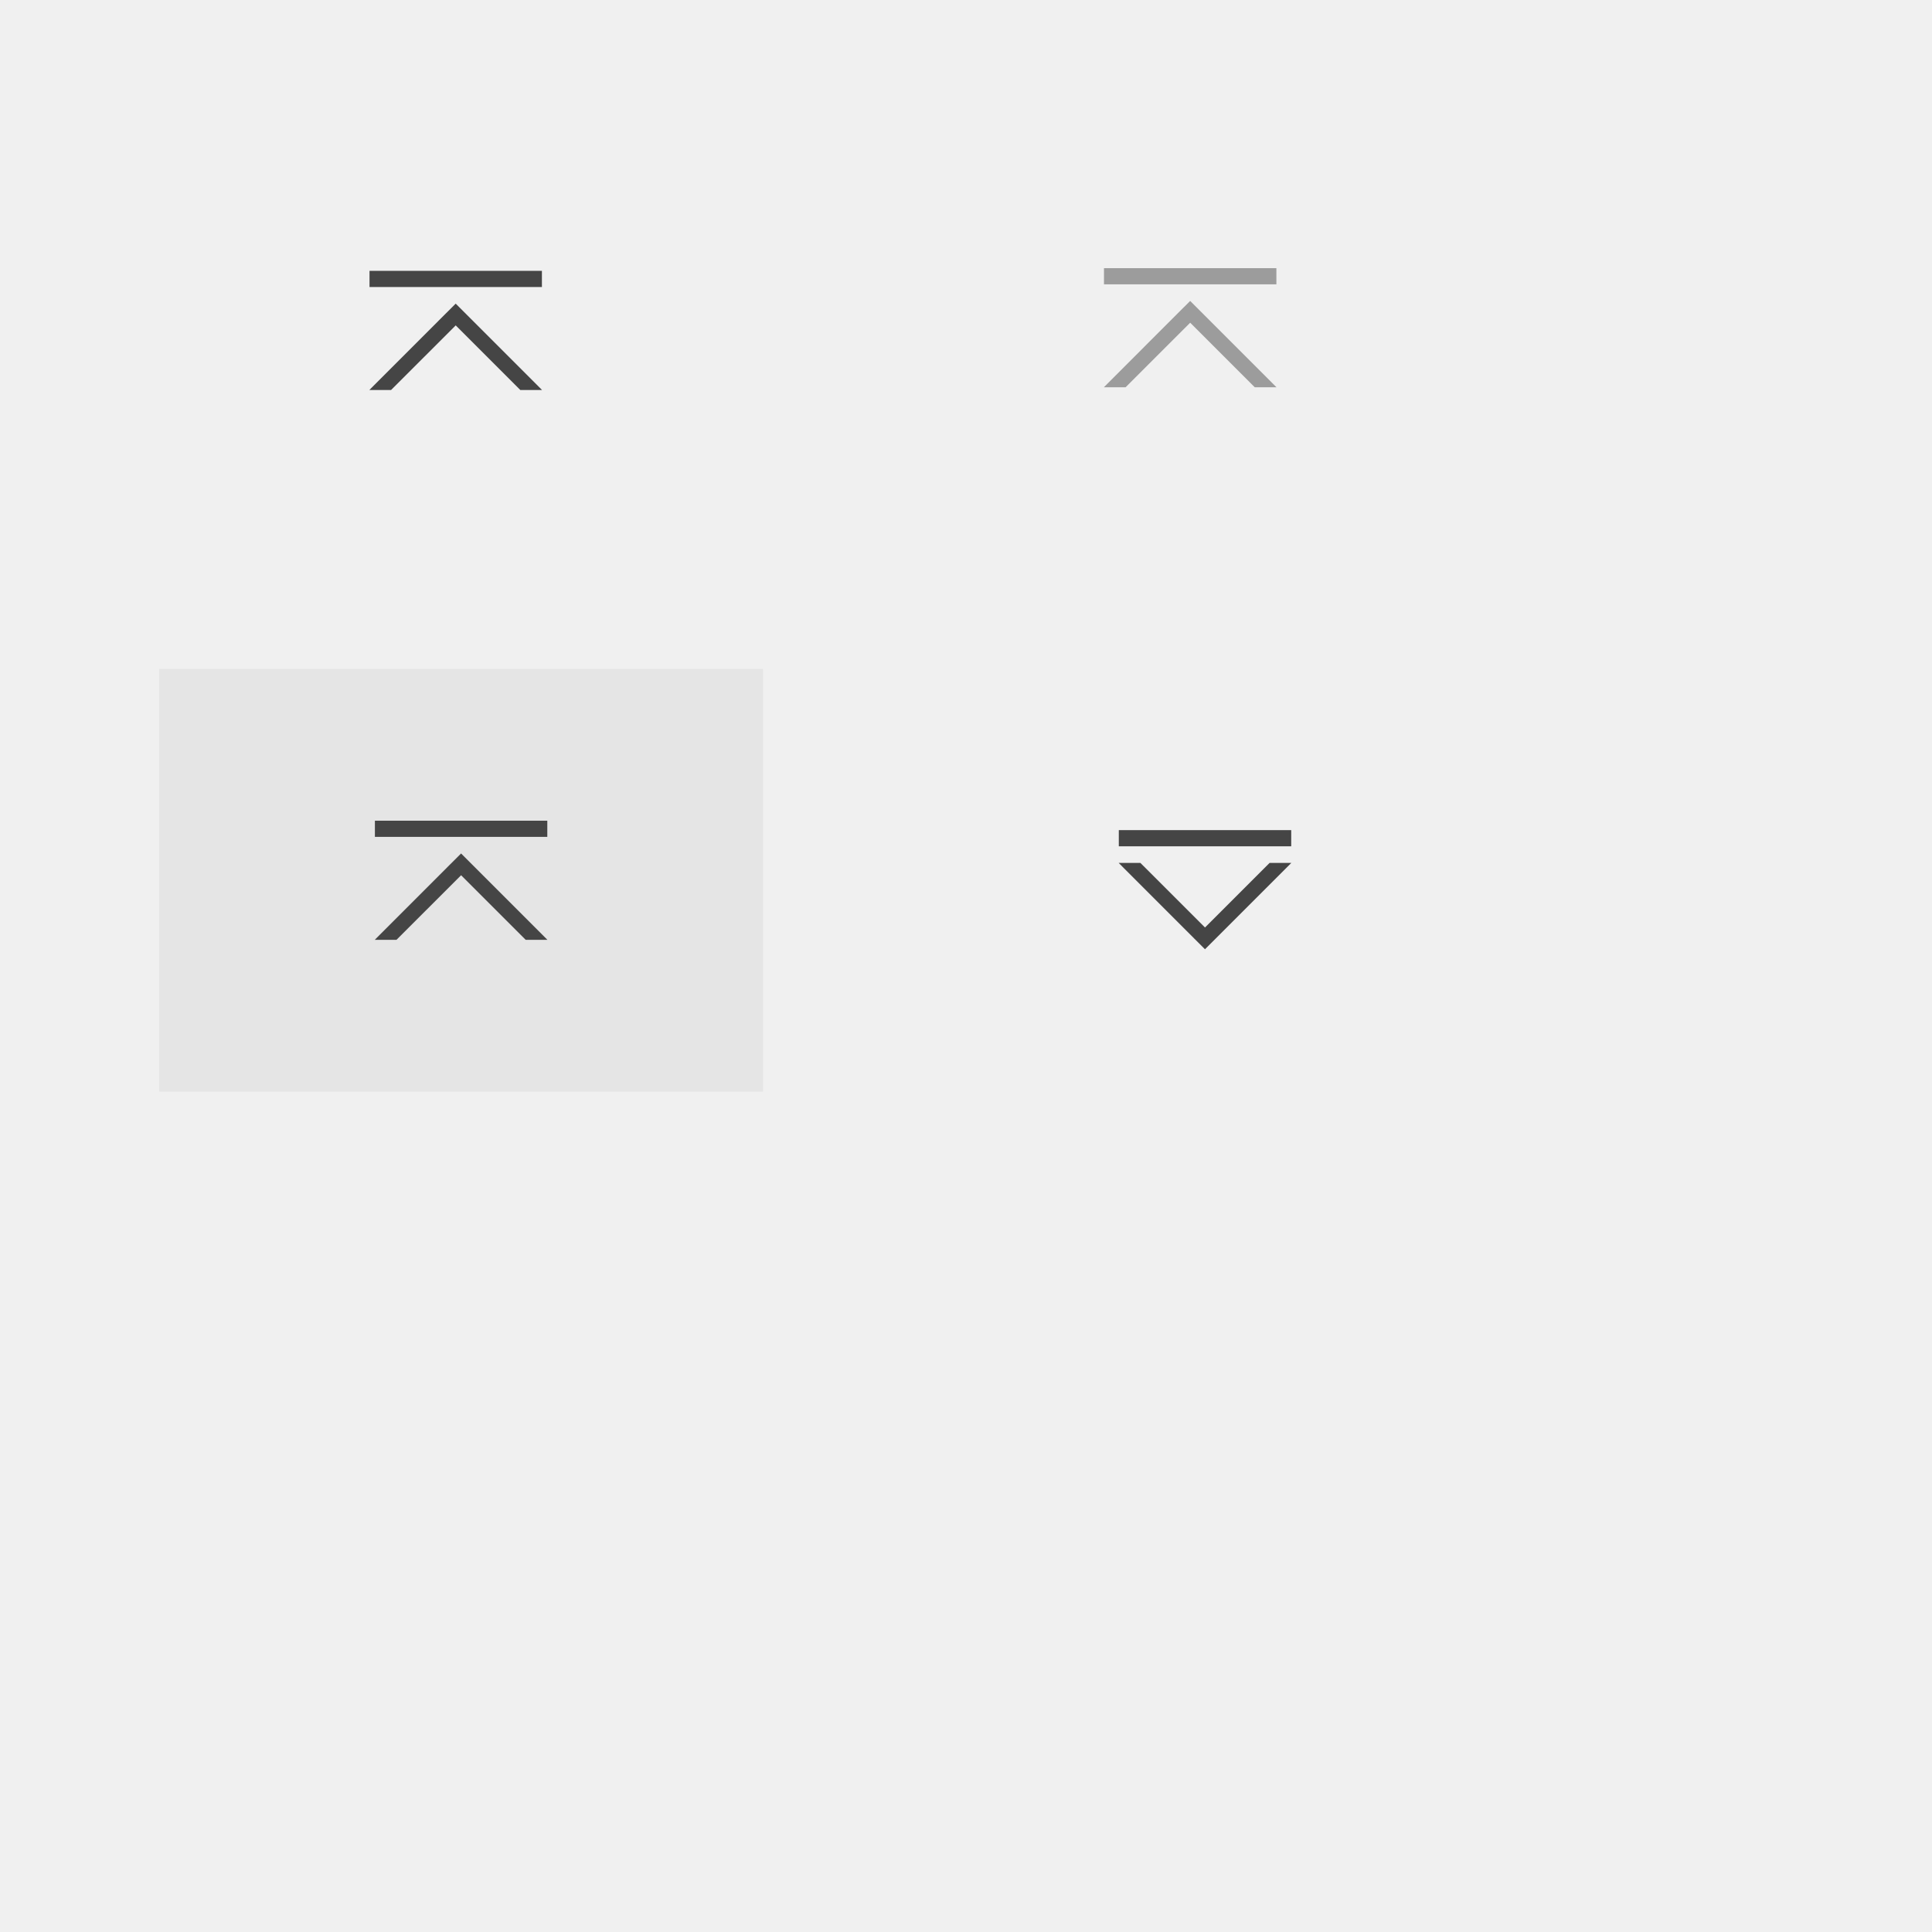
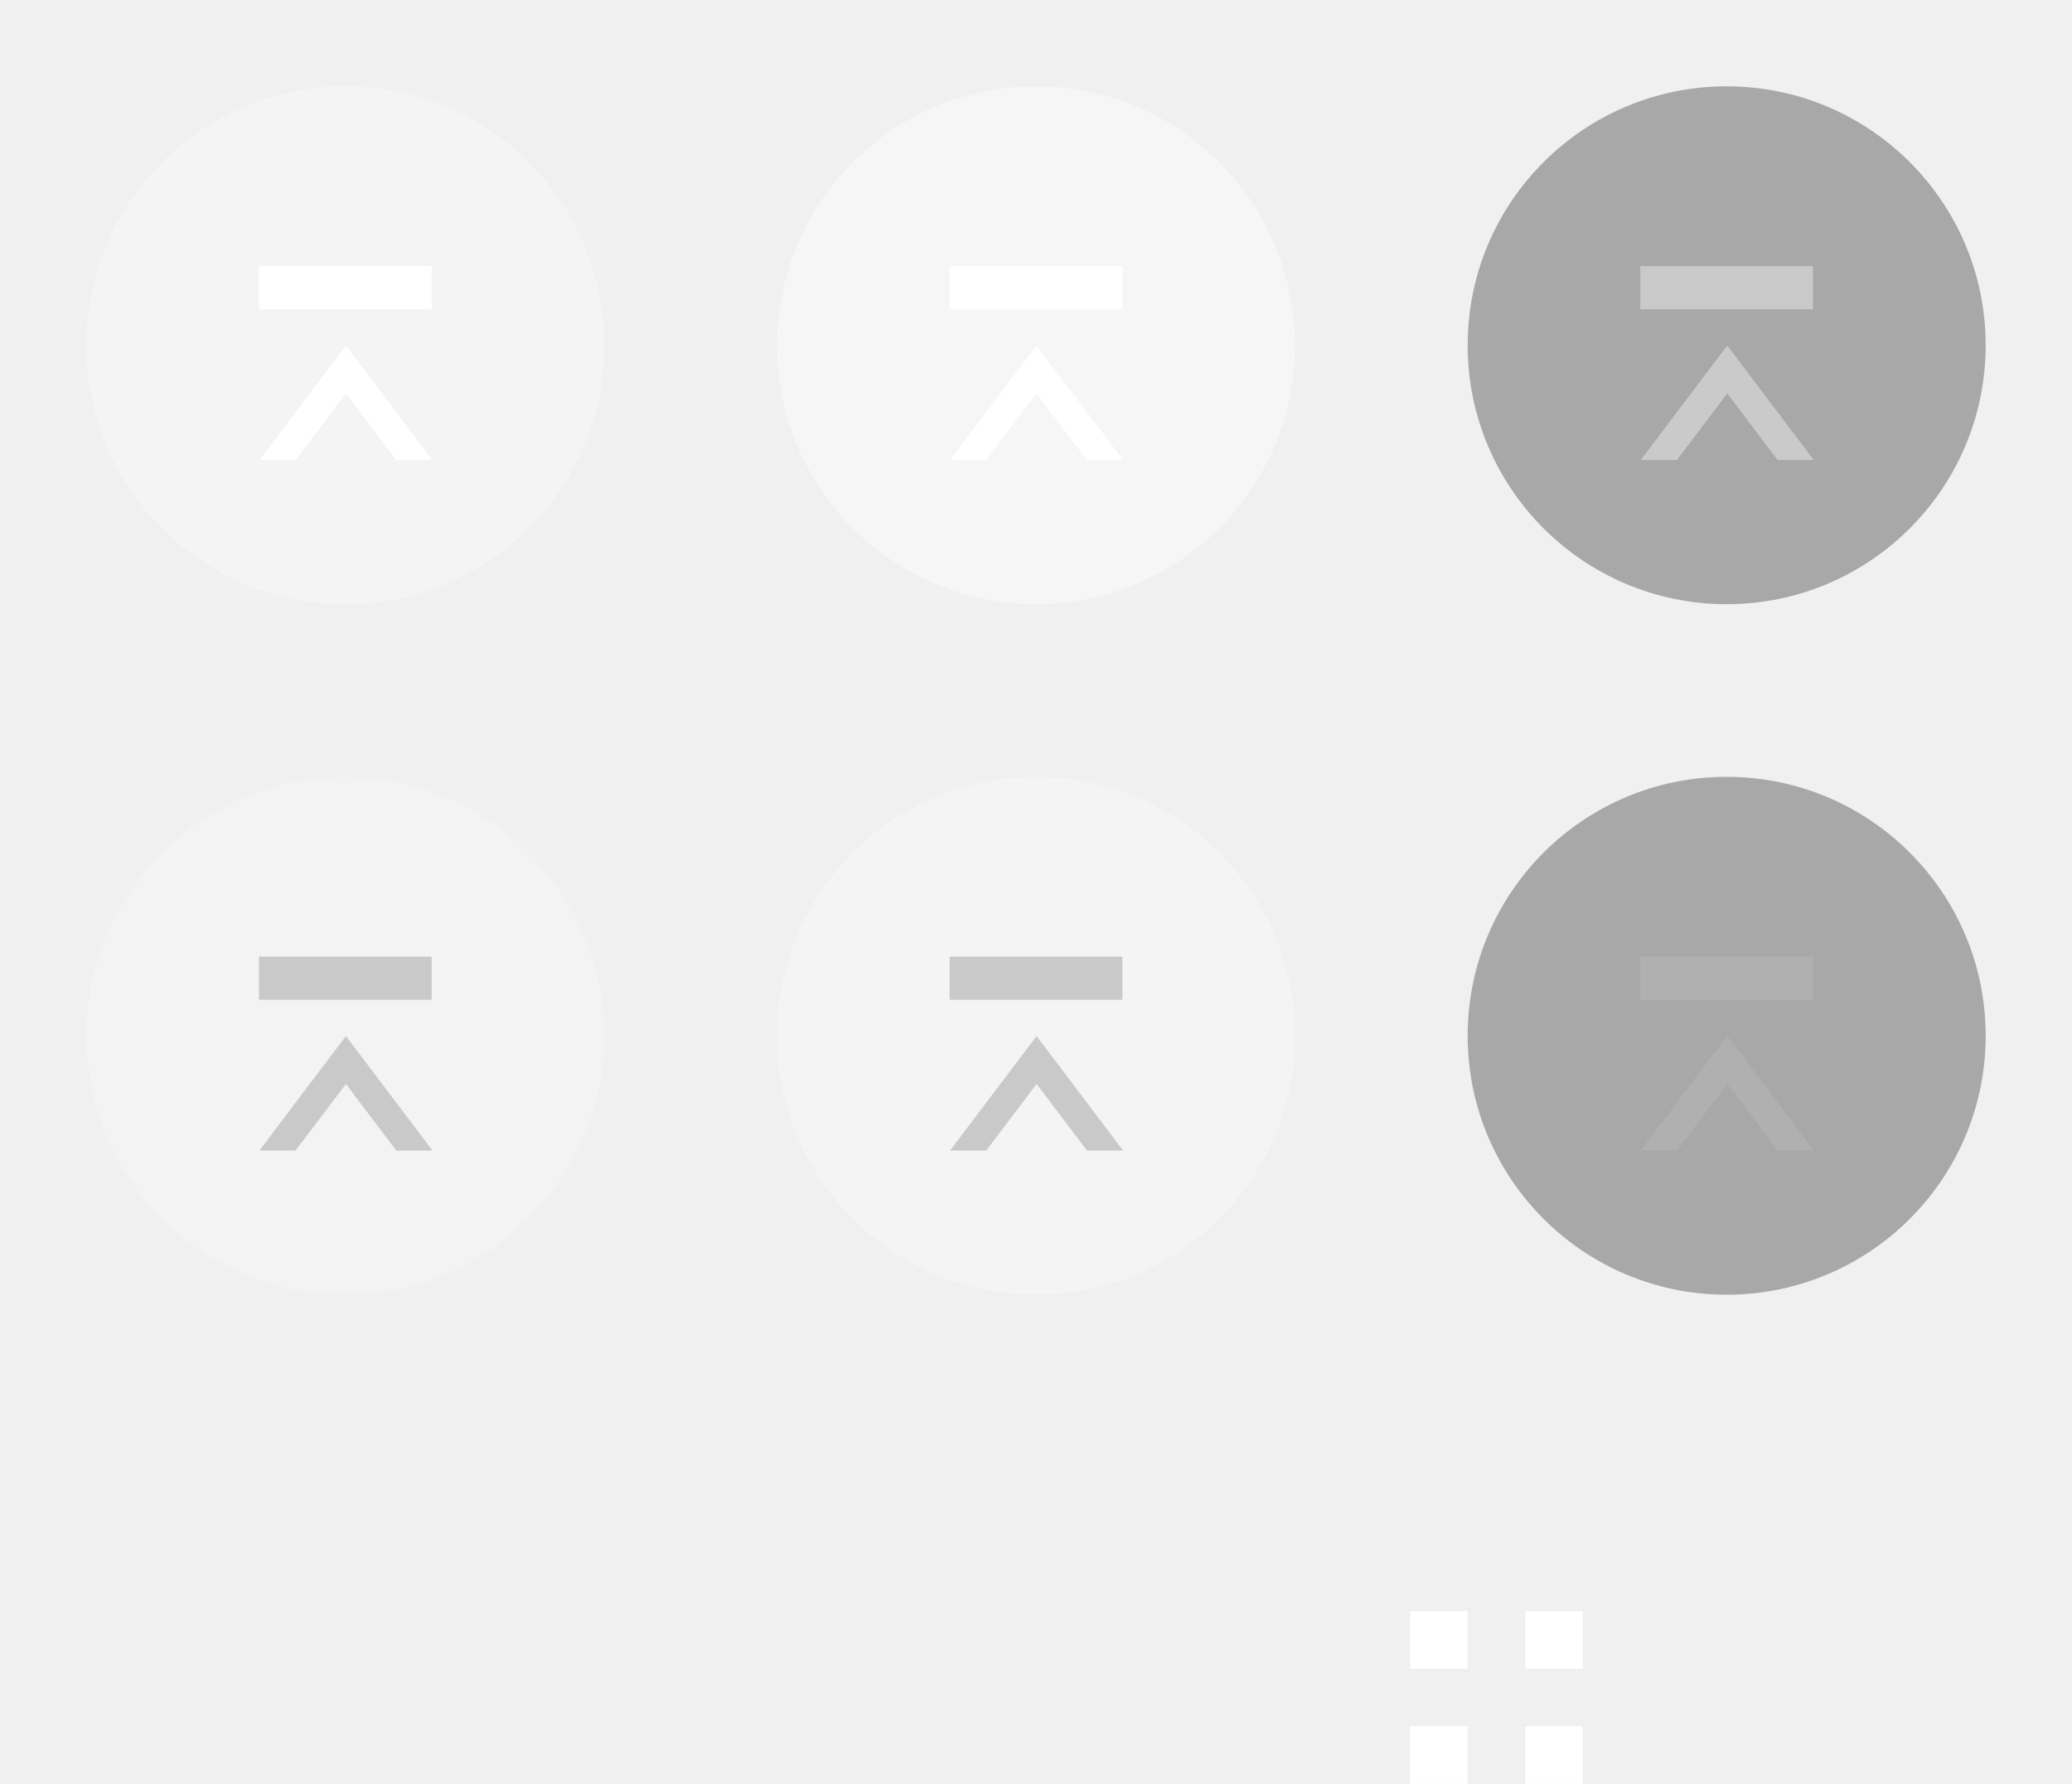
- <svg xmlns="http://www.w3.org/2000/svg" width="128" height="128" viewBox="0 0 128 128" version="1.1" id="svg835">
-   <defs id="defs829" />
-   <style id="current-color-scheme" type="text/css">
-       .ColorScheme-Text {
-       }
-       .ColorScheme-Background{
-       }
-       .ColorScheme-Highlight{
-       }
-       .ColorScheme-ViewText {
-       }
-       .ColorScheme-ViewBackground{
-       }
-       .ColorScheme-ViewHover {
-       }
-       .ColorScheme-ViewFocus{
-       }
-       .ColorScheme-ButtonText {
-       }
-       .ColorScheme-ButtonBackground{
-       }
-       .ColorScheme-ButtonHover {
-       }
-       .ColorScheme-ButtonFocus{
-       }
-   </style>
-   <g id="layer1" transform="translate(0,-263.1333)">
-     <g id="active-center" transform="translate(-62.5,46.60714)">
-       <rect style="opacity:1;fill:none;fill-opacity:1;fill-rule:nonzero;stroke:none;stroke-width:0.337;stroke-linecap:square;stroke-linejoin:round;stroke-miterlimit:4;stroke-dasharray:none;stroke-dashoffset:0;stroke-opacity:1" id="rect1430" width="40" height="28" x="72.692" y="224.417" />
-       <g transform="translate(2.368111,0.1566485)" id="g1452">
-         <path id="path842" d="m 85.149,234.85 h 10.35" style="opacity:1;fill:none;fill-opacity:1;fill-rule:evenodd;stroke:#454545;stroke-width:1.072;stroke-linecap:square;stroke-linejoin:miter;stroke-miterlimit:4;stroke-dasharray:none;stroke-opacity:1;paint-order:normal" />
-         <path style="color:#000000;font-style:normal;font-variant:normal;font-weight:normal;font-stretch:normal;font-size:medium;line-height:normal;font-family:sans-serif;font-variant-ligatures:normal;font-variant-position:normal;font-variant-caps:normal;font-variant-numeric:normal;font-variant-alternates:normal;font-feature-settings:normal;text-indent:0;text-align:start;text-decoration:none;text-decoration-line:none;text-decoration-style:solid;text-decoration-color:#000000;letter-spacing:normal;word-spacing:normal;text-transform:none;writing-mode:lr-tb;direction:ltr;text-orientation:mixed;dominant-baseline:auto;baseline-shift:baseline;text-anchor:start;white-space:normal;shape-padding:0;clip-rule:nonzero;display:inline;overflow:visible;visibility:visible;opacity:1;isolation:auto;mix-blend-mode:normal;color-interpolation:sRGB;color-interpolation-filters:linearRGB;solid-color:#000000;solid-opacity:1;vector-effect:none;fill:#454545;fill-opacity:1;fill-rule:evenodd;stroke:none;stroke-width:1;stroke-linecap:square;stroke-linejoin:miter;stroke-miterlimit:4;stroke-dasharray:none;stroke-dashoffset:0;stroke-opacity:1;paint-order:normal;color-rendering:auto;image-rendering:auto;shape-rendering:auto;text-rendering:auto;enable-background:accumulate" d="m 89.602,237.205 -4.639,4.641 -0.359,0.361 h 1.439 l 4.281,-4.279 4.279,4.279 h 1.439 l -0.359,-0.361 -4.641,-4.641 -0.719,-0.719 z" id="path1432" />
-       </g>
+ <svg xmlns="http://www.w3.org/2000/svg" width="72" height="62" viewBox="0 0 72 62" version="1.1" id="svg17788">
+   <defs id="defs17785" />
+   <g id="layer1" transform="translate(980,525)">
+     <g id="g606" transform="translate(40.00001,46.00002)">
+       <rect style="fill:#ffffff;fill-opacity:1;stroke:none;stroke-width:1;stroke-linecap:square;stroke-opacity:0.301" id="rect598" width="2" height="2" x="-971" y="-511" />
+       <rect style="fill:#ffffff;fill-opacity:1;stroke:none;stroke-width:1;stroke-linecap:square;stroke-opacity:0.301" id="rect600" width="2" height="2" x="-971" y="-515" />
+       <rect style="fill:#ffffff;fill-opacity:1;stroke:none;stroke-width:1;stroke-linecap:square;stroke-opacity:0.301" id="rect602" width="2" height="2" x="-967" y="-515" />
+       <rect style="fill:#ffffff;fill-opacity:1;stroke:none;stroke-width:1;stroke-linecap:square;stroke-opacity:0.301" id="rect604" width="2" height="2" x="-967" y="-511" />
    </g>
-     <g transform="translate(-13.83929,46.42857)" id="inactive-center">
-       <rect y="224.417" x="72.692" height="28" width="40" id="rect1460" style="opacity:0.5;fill:none;fill-opacity:1;fill-rule:nonzero;stroke:none;stroke-width:0.337;stroke-linecap:square;stroke-linejoin:round;stroke-miterlimit:4;stroke-dasharray:none;stroke-dashoffset:0;stroke-opacity:1" />
-       <g id="g1466" transform="translate(2.368111,0.1566485)">
-         <path style="opacity:1;fill:none;fill-opacity:1;fill-rule:evenodd;stroke:#9c9c9c;stroke-width:1.072;stroke-linecap:square;stroke-linejoin:miter;stroke-miterlimit:4;stroke-dasharray:none;stroke-opacity:1;paint-order:normal" d="m 85.149,234.85 h 10.35" id="path1462" />
-         <path id="path1464" d="m 89.602,237.205 -4.639,4.641 -0.359,0.361 h 1.439 l 4.281,-4.279 4.279,4.279 h 1.439 l -0.359,-0.361 -4.641,-4.641 -0.719,-0.719 z" style="color:#000000;font-style:normal;font-variant:normal;font-weight:normal;font-stretch:normal;font-size:medium;line-height:normal;font-family:sans-serif;font-variant-ligatures:normal;font-variant-position:normal;font-variant-caps:normal;font-variant-numeric:normal;font-variant-alternates:normal;font-feature-settings:normal;text-indent:0;text-align:start;text-decoration:none;text-decoration-line:none;text-decoration-style:solid;text-decoration-color:#000000;letter-spacing:normal;word-spacing:normal;text-transform:none;writing-mode:lr-tb;direction:ltr;text-orientation:mixed;dominant-baseline:auto;baseline-shift:baseline;text-anchor:start;white-space:normal;shape-padding:0;clip-rule:nonzero;display:inline;overflow:visible;visibility:visible;opacity:1;isolation:auto;mix-blend-mode:normal;color-interpolation:sRGB;color-interpolation-filters:linearRGB;solid-color:#000000;solid-opacity:1;vector-effect:none;fill:#9c9c9c;fill-opacity:1;fill-rule:evenodd;stroke:none;stroke-width:1;stroke-linecap:square;stroke-linejoin:miter;stroke-miterlimit:4;stroke-dasharray:none;stroke-dashoffset:0;stroke-opacity:1;paint-order:normal;color-rendering:auto;image-rendering:auto;shape-rendering:auto;text-rendering:auto;enable-background:accumulate" />
-       </g>
+     <g id="active-center">
+       <rect style="fill:none;stroke-width:1;stroke-linecap:square" id="rect785" width="24" height="24" x="-980" y="-525" />
+       <circle style="opacity:0.3;fill:#ffffff;fill-opacity:1;stroke-width:1;stroke-linecap:square" id="path970" cx="-968" cy="-513" r="9" />
+       <rect style="fill:#ffffff;stroke:none;stroke-width:1.2;stroke-linecap:square" id="rect689" width="6" height="1.5" x="-971" y="-515.75" />
+       <path id="path1454" d="m -968.296,-512.159 -2.031,2.69 -0.157,0.209 h 0.63 l 1.875,-2.48 1.874,2.48 h 0.63 l -0.157,-0.209 -2.032,-2.69 -0.315,-0.417 z" style="color:#000000;font-style:normal;font-variant:normal;font-weight:normal;font-stretch:normal;font-size:medium;line-height:normal;font-family:sans-serif;font-variant-ligatures:normal;font-variant-position:normal;font-variant-caps:normal;font-variant-numeric:normal;font-variant-alternates:normal;font-feature-settings:normal;text-indent:0;text-align:start;text-decoration:none;text-decoration-line:none;text-decoration-style:solid;text-decoration-color:#000000;letter-spacing:normal;word-spacing:normal;text-transform:none;writing-mode:lr-tb;direction:ltr;text-orientation:mixed;dominant-baseline:auto;baseline-shift:baseline;text-anchor:start;white-space:normal;shape-padding:0;clip-rule:nonzero;display:inline;overflow:visible;visibility:visible;isolation:auto;mix-blend-mode:normal;color-interpolation:sRGB;color-interpolation-filters:linearRGB;solid-color:#000000;solid-opacity:1;fill:#ffffff;fill-opacity:1;fill-rule:evenodd;stroke:#ffffff;stroke-width:0.5;stroke-linecap:square;stroke-linejoin:miter;stroke-miterlimit:4;stroke-dasharray:none;stroke-dashoffset:0;stroke-opacity:1;paint-order:normal;color-rendering:auto;image-rendering:auto;shape-rendering:auto;text-rendering:auto;enable-background:accumulate" />
    </g>
-     <g transform="translate(-62.14286,83.03571)" id="hover-center">
-       <rect y="224.417" x="72.692" height="28" width="40" id="rect1470" style="opacity:1;fill:#e5e5e5;fill-opacity:1;fill-rule:nonzero;stroke:none;stroke-width:0.337;stroke-linecap:square;stroke-linejoin:round;stroke-miterlimit:4;stroke-dasharray:none;stroke-dashoffset:0;stroke-opacity:1" />
-       <g id="g1476" transform="translate(2.368111,0.1566485)">
-         <path style="opacity:1;fill:none;fill-opacity:1;fill-rule:evenodd;stroke:#454545;stroke-width:1.072;stroke-linecap:square;stroke-linejoin:miter;stroke-miterlimit:4;stroke-dasharray:none;stroke-opacity:1;paint-order:normal" d="m 85.149,234.85 h 10.35" id="path1472" />
-         <path id="path1474" d="m 89.602,237.205 -4.639,4.641 -0.359,0.361 h 1.439 l 4.281,-4.279 4.279,4.279 h 1.439 l -0.359,-0.361 -4.641,-4.641 -0.719,-0.719 z" style="color:#000000;font-style:normal;font-variant:normal;font-weight:normal;font-stretch:normal;font-size:medium;line-height:normal;font-family:sans-serif;font-variant-ligatures:normal;font-variant-position:normal;font-variant-caps:normal;font-variant-numeric:normal;font-variant-alternates:normal;font-feature-settings:normal;text-indent:0;text-align:start;text-decoration:none;text-decoration-line:none;text-decoration-style:solid;text-decoration-color:#000000;letter-spacing:normal;word-spacing:normal;text-transform:none;writing-mode:lr-tb;direction:ltr;text-orientation:mixed;dominant-baseline:auto;baseline-shift:baseline;text-anchor:start;white-space:normal;shape-padding:0;clip-rule:nonzero;display:inline;overflow:visible;visibility:visible;opacity:1;isolation:auto;mix-blend-mode:normal;color-interpolation:sRGB;color-interpolation-filters:linearRGB;solid-color:#000000;solid-opacity:1;vector-effect:none;fill:#454545;fill-opacity:1;fill-rule:evenodd;stroke:none;stroke-width:1;stroke-linecap:square;stroke-linejoin:miter;stroke-miterlimit:4;stroke-dasharray:none;stroke-dashoffset:0;stroke-opacity:1;paint-order:normal;color-rendering:auto;image-rendering:auto;shape-rendering:auto;text-rendering:auto;enable-background:accumulate" />
-       </g>
+     <g id="hover-center" transform="translate(24)">
+       <rect style="fill:none;stroke-width:1;stroke-linecap:square" id="rect4472" width="24" height="24" x="-980" y="-525" />
+       <circle style="opacity:0.4;fill:#ffffff;fill-opacity:1;stroke-width:1;stroke-linecap:square" id="circle4474" cx="-968" cy="-513" r="9" />
+       <rect style="fill:#ffffff;stroke:none;stroke-width:1.2;stroke-linecap:square" id="rect4476" width="6" height="1.5" x="-971" y="-515.75" />
+       <path id="path4478" d="m -968.296,-512.159 -2.031,2.69 -0.157,0.209 h 0.63 l 1.875,-2.48 1.874,2.48 h 0.63 l -0.157,-0.209 -2.032,-2.69 -0.315,-0.417 z" style="color:#000000;font-style:normal;font-variant:normal;font-weight:normal;font-stretch:normal;font-size:medium;line-height:normal;font-family:sans-serif;font-variant-ligatures:normal;font-variant-position:normal;font-variant-caps:normal;font-variant-numeric:normal;font-variant-alternates:normal;font-feature-settings:normal;text-indent:0;text-align:start;text-decoration:none;text-decoration-line:none;text-decoration-style:solid;text-decoration-color:#000000;letter-spacing:normal;word-spacing:normal;text-transform:none;writing-mode:lr-tb;direction:ltr;text-orientation:mixed;dominant-baseline:auto;baseline-shift:baseline;text-anchor:start;white-space:normal;shape-padding:0;clip-rule:nonzero;display:inline;overflow:visible;visibility:visible;isolation:auto;mix-blend-mode:normal;color-interpolation:sRGB;color-interpolation-filters:linearRGB;solid-color:#000000;solid-opacity:1;fill:#ffffff;fill-opacity:1;fill-rule:evenodd;stroke:#ffffff;stroke-width:0.5;stroke-linecap:square;stroke-linejoin:miter;stroke-miterlimit:4;stroke-dasharray:none;stroke-dashoffset:0;stroke-opacity:1;paint-order:normal;color-rendering:auto;image-rendering:auto;shape-rendering:auto;text-rendering:auto;enable-background:accumulate" />
    </g>
-     <g id="pressed-center" transform="translate(-12.85714,83.66071)">
-       <rect style="opacity:1;fill:none;fill-opacity:1;fill-rule:nonzero;stroke:none;stroke-width:0.337;stroke-linecap:square;stroke-linejoin:round;stroke-miterlimit:4;stroke-dasharray:none;stroke-dashoffset:0;stroke-opacity:1" id="rect832" width="40" height="28" x="72.692" y="224.417" class="ColorScheme-Highlight" />
-       <g transform="translate(2.368111,0.1566485)" id="g838">
-         <path id="path834" d="m 85.149,234.85 h 10.35" style="opacity:1;fill:none;fill-opacity:1;fill-rule:evenodd;stroke:#454545;stroke-width:1.072;stroke-linecap:square;stroke-linejoin:miter;stroke-miterlimit:4;stroke-dasharray:none;stroke-opacity:1;paint-order:normal" />
-         <path style="color:#000000;font-style:normal;font-variant:normal;font-weight:normal;font-stretch:normal;font-size:medium;line-height:normal;font-family:sans-serif;font-variant-ligatures:normal;font-variant-position:normal;font-variant-caps:normal;font-variant-numeric:normal;font-variant-alternates:normal;font-feature-settings:normal;text-indent:0;text-align:start;text-decoration:none;text-decoration-line:none;text-decoration-style:solid;text-decoration-color:#000000;letter-spacing:normal;word-spacing:normal;text-transform:none;writing-mode:lr-tb;direction:ltr;text-orientation:mixed;dominant-baseline:auto;baseline-shift:baseline;text-anchor:start;white-space:normal;shape-padding:0;clip-rule:nonzero;display:inline;overflow:visible;visibility:visible;opacity:1;isolation:auto;mix-blend-mode:normal;color-interpolation:sRGB;color-interpolation-filters:linearRGB;solid-color:#000000;solid-opacity:1;vector-effect:none;fill:#454545;fill-opacity:1;fill-rule:evenodd;stroke:none;stroke-width:1;stroke-linecap:square;stroke-linejoin:miter;stroke-miterlimit:4;stroke-dasharray:none;stroke-dashoffset:0;stroke-opacity:1;paint-order:normal;color-rendering:auto;image-rendering:auto;shape-rendering:auto;text-rendering:auto;enable-background:accumulate" d="m 89.602,241.488 -4.639,-4.641 -0.359,-0.361 h 1.439 l 4.281,4.279 4.279,-4.279 h 1.439 l -0.359,0.361 -4.641,4.641 -0.719,0.719 z" id="path836" />
-       </g>
+     <g id="pressed-center" transform="translate(48.00001)">
+       <rect style="fill:none;stroke-width:1;stroke-linecap:square" id="rect4532" width="24" height="24" x="-980" y="-525" />
+       <circle style="opacity:0.3;fill:#000000;fill-opacity:1;stroke-width:1;stroke-linecap:square" id="circle4534" cx="-968" cy="-513" r="9" />
+       <rect style="fill:#c9c9c9;fill-opacity:1;stroke:none;stroke-width:1.2;stroke-linecap:square" id="rect4536" width="6" height="1.5" x="-971" y="-515.75" />
+       <path id="path4538" d="m -968.296,-512.159 -2.031,2.69 -0.157,0.209 h 0.63 l 1.875,-2.48 1.874,2.48 h 0.63 l -0.157,-0.209 -2.032,-2.69 -0.315,-0.417 z" style="color:#000000;font-style:normal;font-variant:normal;font-weight:normal;font-stretch:normal;font-size:medium;line-height:normal;font-family:sans-serif;font-variant-ligatures:normal;font-variant-position:normal;font-variant-caps:normal;font-variant-numeric:normal;font-variant-alternates:normal;font-feature-settings:normal;text-indent:0;text-align:start;text-decoration:none;text-decoration-line:none;text-decoration-style:solid;text-decoration-color:#000000;letter-spacing:normal;word-spacing:normal;text-transform:none;writing-mode:lr-tb;direction:ltr;text-orientation:mixed;dominant-baseline:auto;baseline-shift:baseline;text-anchor:start;white-space:normal;shape-padding:0;clip-rule:nonzero;display:inline;overflow:visible;visibility:visible;isolation:auto;mix-blend-mode:normal;color-interpolation:sRGB;color-interpolation-filters:linearRGB;solid-color:#000000;solid-opacity:1;fill:#c9c9c9;fill-opacity:1;fill-rule:evenodd;stroke:#cacaca;stroke-width:0.5;stroke-linecap:square;stroke-linejoin:miter;stroke-miterlimit:4;stroke-dasharray:none;stroke-dashoffset:0;stroke-opacity:1;paint-order:normal;color-rendering:auto;image-rendering:auto;shape-rendering:auto;text-rendering:auto;enable-background:accumulate" />
+     </g>
+     <g id="inactive-center" transform="translate(0,24.00002)">
+       <rect style="fill:none;stroke-width:1;stroke-linecap:square" id="rect4588" width="24" height="24" x="-980" y="-525" />
+       <circle style="opacity:0.2;fill:#ffffff;fill-opacity:1;stroke-width:1;stroke-linecap:square" id="circle4590" cx="-968" cy="-513" r="9" />
+       <rect style="fill:#c9c9c9;fill-opacity:1;stroke:none;stroke-width:1.2;stroke-linecap:square" id="rect4592" width="6" height="1.5" x="-971" y="-515.75" />
+       <path id="path4594" d="m -968.296,-512.159 -2.031,2.69 -0.157,0.209 h 0.63 l 1.875,-2.48 1.874,2.48 h 0.63 l -0.157,-0.209 -2.032,-2.69 -0.315,-0.417 z" style="color:#000000;font-style:normal;font-variant:normal;font-weight:normal;font-stretch:normal;font-size:medium;line-height:normal;font-family:sans-serif;font-variant-ligatures:normal;font-variant-position:normal;font-variant-caps:normal;font-variant-numeric:normal;font-variant-alternates:normal;font-feature-settings:normal;text-indent:0;text-align:start;text-decoration:none;text-decoration-line:none;text-decoration-style:solid;text-decoration-color:#000000;letter-spacing:normal;word-spacing:normal;text-transform:none;writing-mode:lr-tb;direction:ltr;text-orientation:mixed;dominant-baseline:auto;baseline-shift:baseline;text-anchor:start;white-space:normal;shape-padding:0;clip-rule:nonzero;display:inline;overflow:visible;visibility:visible;isolation:auto;mix-blend-mode:normal;color-interpolation:sRGB;color-interpolation-filters:linearRGB;solid-color:#000000;solid-opacity:1;fill:#cacaca;fill-opacity:1;fill-rule:evenodd;stroke:#c9c9c9;stroke-width:0.5;stroke-linecap:square;stroke-linejoin:miter;stroke-miterlimit:4;stroke-dasharray:none;stroke-dashoffset:0;stroke-opacity:1;paint-order:normal;color-rendering:auto;image-rendering:auto;shape-rendering:auto;text-rendering:auto;enable-background:accumulate" />
+     </g>
+     <g id="hover-inactive-center" transform="translate(24.00001,24.00002)">
+       <rect style="fill:none;stroke-width:1;stroke-linecap:square" id="rect4644" width="24" height="24" x="-980" y="-525" />
+       <circle style="opacity:0.3;fill:#ffffff;fill-opacity:1;stroke-width:1;stroke-linecap:square" id="circle4646" cx="-968" cy="-513" r="9" />
+       <rect style="fill:#c9c9c9;fill-opacity:1;stroke:none;stroke-width:1.2;stroke-linecap:square" id="rect4648" width="6" height="1.5" x="-971" y="-515.75" />
+       <path id="path4650" d="m -968.296,-512.159 -2.031,2.69 -0.157,0.209 h 0.63 l 1.875,-2.48 1.874,2.48 h 0.63 l -0.157,-0.209 -2.032,-2.69 -0.315,-0.417 z" style="color:#000000;font-style:normal;font-variant:normal;font-weight:normal;font-stretch:normal;font-size:medium;line-height:normal;font-family:sans-serif;font-variant-ligatures:normal;font-variant-position:normal;font-variant-caps:normal;font-variant-numeric:normal;font-variant-alternates:normal;font-feature-settings:normal;text-indent:0;text-align:start;text-decoration:none;text-decoration-line:none;text-decoration-style:solid;text-decoration-color:#000000;letter-spacing:normal;word-spacing:normal;text-transform:none;writing-mode:lr-tb;direction:ltr;text-orientation:mixed;dominant-baseline:auto;baseline-shift:baseline;text-anchor:start;white-space:normal;shape-padding:0;clip-rule:nonzero;display:inline;overflow:visible;visibility:visible;isolation:auto;mix-blend-mode:normal;color-interpolation:sRGB;color-interpolation-filters:linearRGB;solid-color:#000000;solid-opacity:1;fill:#cacaca;fill-opacity:1;fill-rule:evenodd;stroke:#c9c9c9;stroke-width:0.5;stroke-linecap:square;stroke-linejoin:miter;stroke-miterlimit:4;stroke-dasharray:none;stroke-dashoffset:0;stroke-opacity:1;paint-order:normal;color-rendering:auto;image-rendering:auto;shape-rendering:auto;text-rendering:auto;enable-background:accumulate" />
+     </g>
+     <g id="pressed-inactive-center" transform="translate(48.00001,24)">
+       <rect style="fill:none;stroke-width:1;stroke-linecap:square" id="rect4700" width="24" height="24" x="-980" y="-525" />
+       <circle style="opacity:0.3;fill:#000000;fill-opacity:1;stroke-width:1;stroke-linecap:square" id="circle4702" cx="-968" cy="-513" r="9" />
+       <rect style="fill:#b0b0b0;fill-opacity:1;stroke:none;stroke-width:1.2;stroke-linecap:square" id="rect4704" width="6" height="1.5" x="-971" y="-515.75" />
+       <path id="path4706" d="m -968.296,-512.159 -2.031,2.69 -0.157,0.209 h 0.63 l 1.875,-2.48 1.874,2.48 h 0.63 l -0.157,-0.209 -2.032,-2.69 -0.315,-0.417 z" style="color:#000000;font-style:normal;font-variant:normal;font-weight:normal;font-stretch:normal;font-size:medium;line-height:normal;font-family:sans-serif;font-variant-ligatures:normal;font-variant-position:normal;font-variant-caps:normal;font-variant-numeric:normal;font-variant-alternates:normal;font-feature-settings:normal;text-indent:0;text-align:start;text-decoration:none;text-decoration-line:none;text-decoration-style:solid;text-decoration-color:#000000;letter-spacing:normal;word-spacing:normal;text-transform:none;writing-mode:lr-tb;direction:ltr;text-orientation:mixed;dominant-baseline:auto;baseline-shift:baseline;text-anchor:start;white-space:normal;shape-padding:0;clip-rule:nonzero;display:inline;overflow:visible;visibility:visible;isolation:auto;mix-blend-mode:normal;color-interpolation:sRGB;color-interpolation-filters:linearRGB;solid-color:#000000;solid-opacity:1;fill:#b0b0b0;fill-opacity:1;fill-rule:evenodd;stroke:#b0b0b0;stroke-width:0.5;stroke-linecap:square;stroke-linejoin:miter;stroke-miterlimit:4;stroke-dasharray:none;stroke-dashoffset:0;stroke-opacity:1;paint-order:normal;color-rendering:auto;image-rendering:auto;shape-rendering:auto;text-rendering:auto;enable-background:accumulate" />
    </g>
  </g>
</svg>
